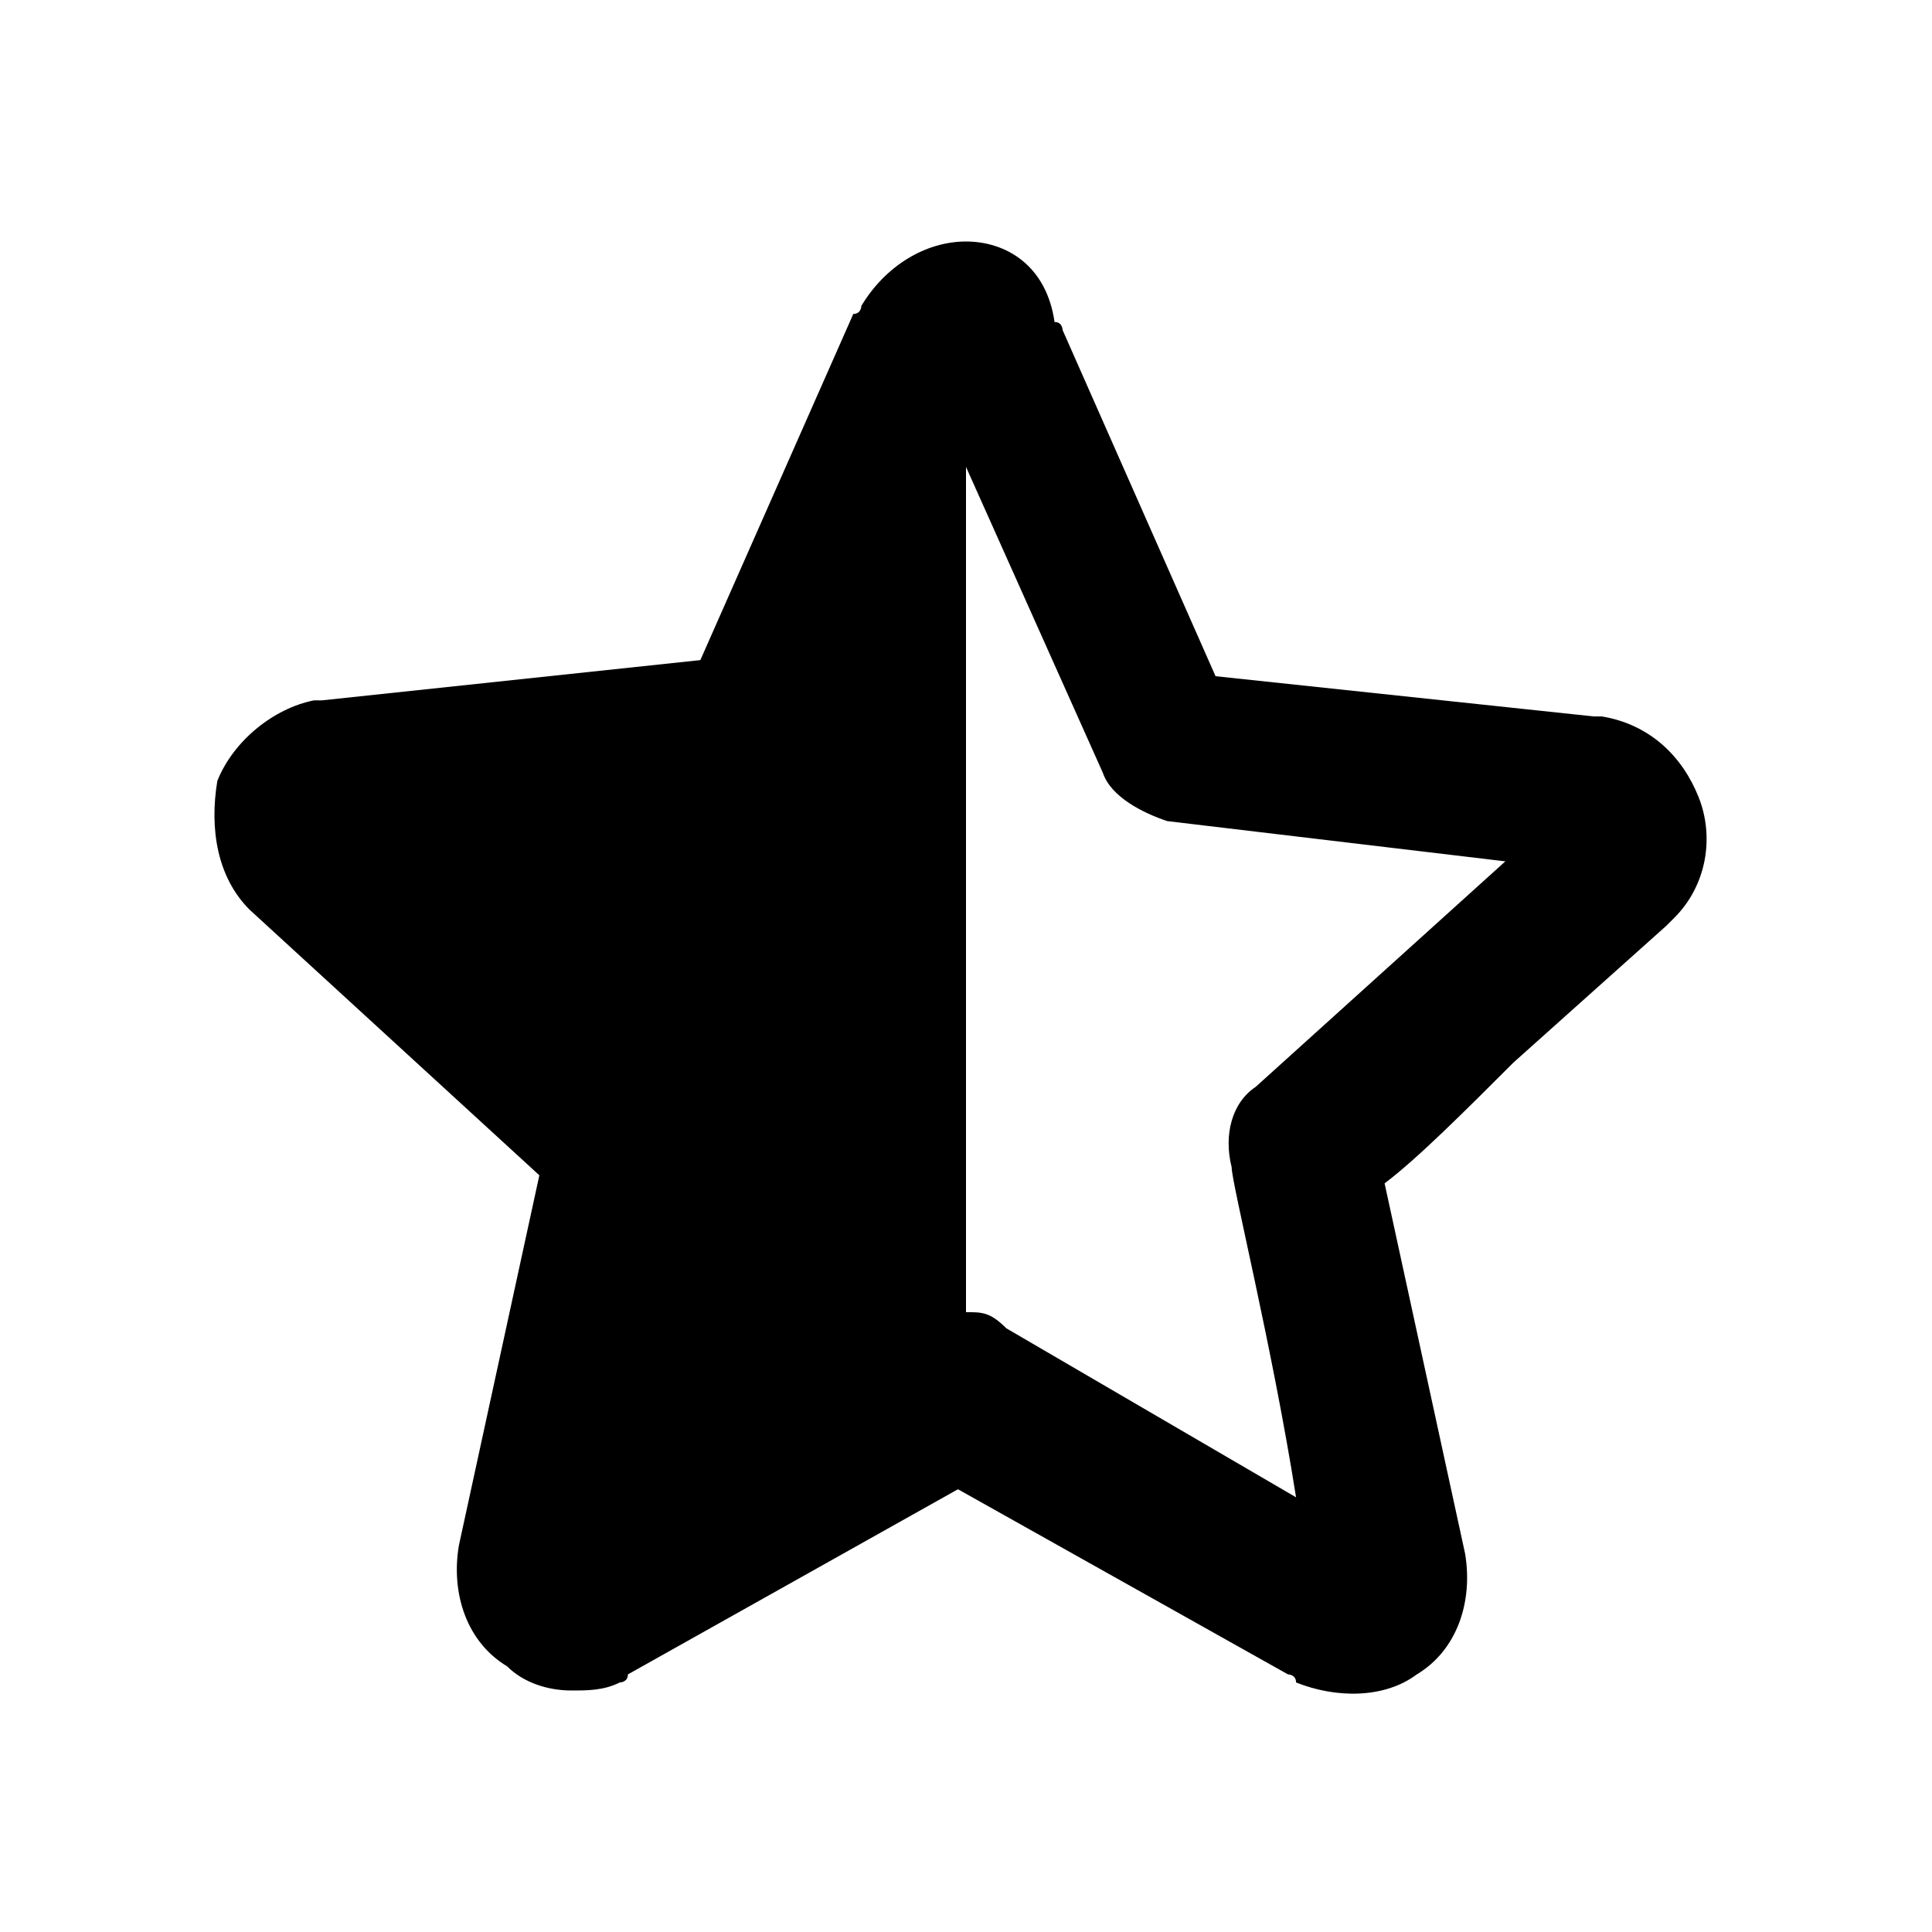
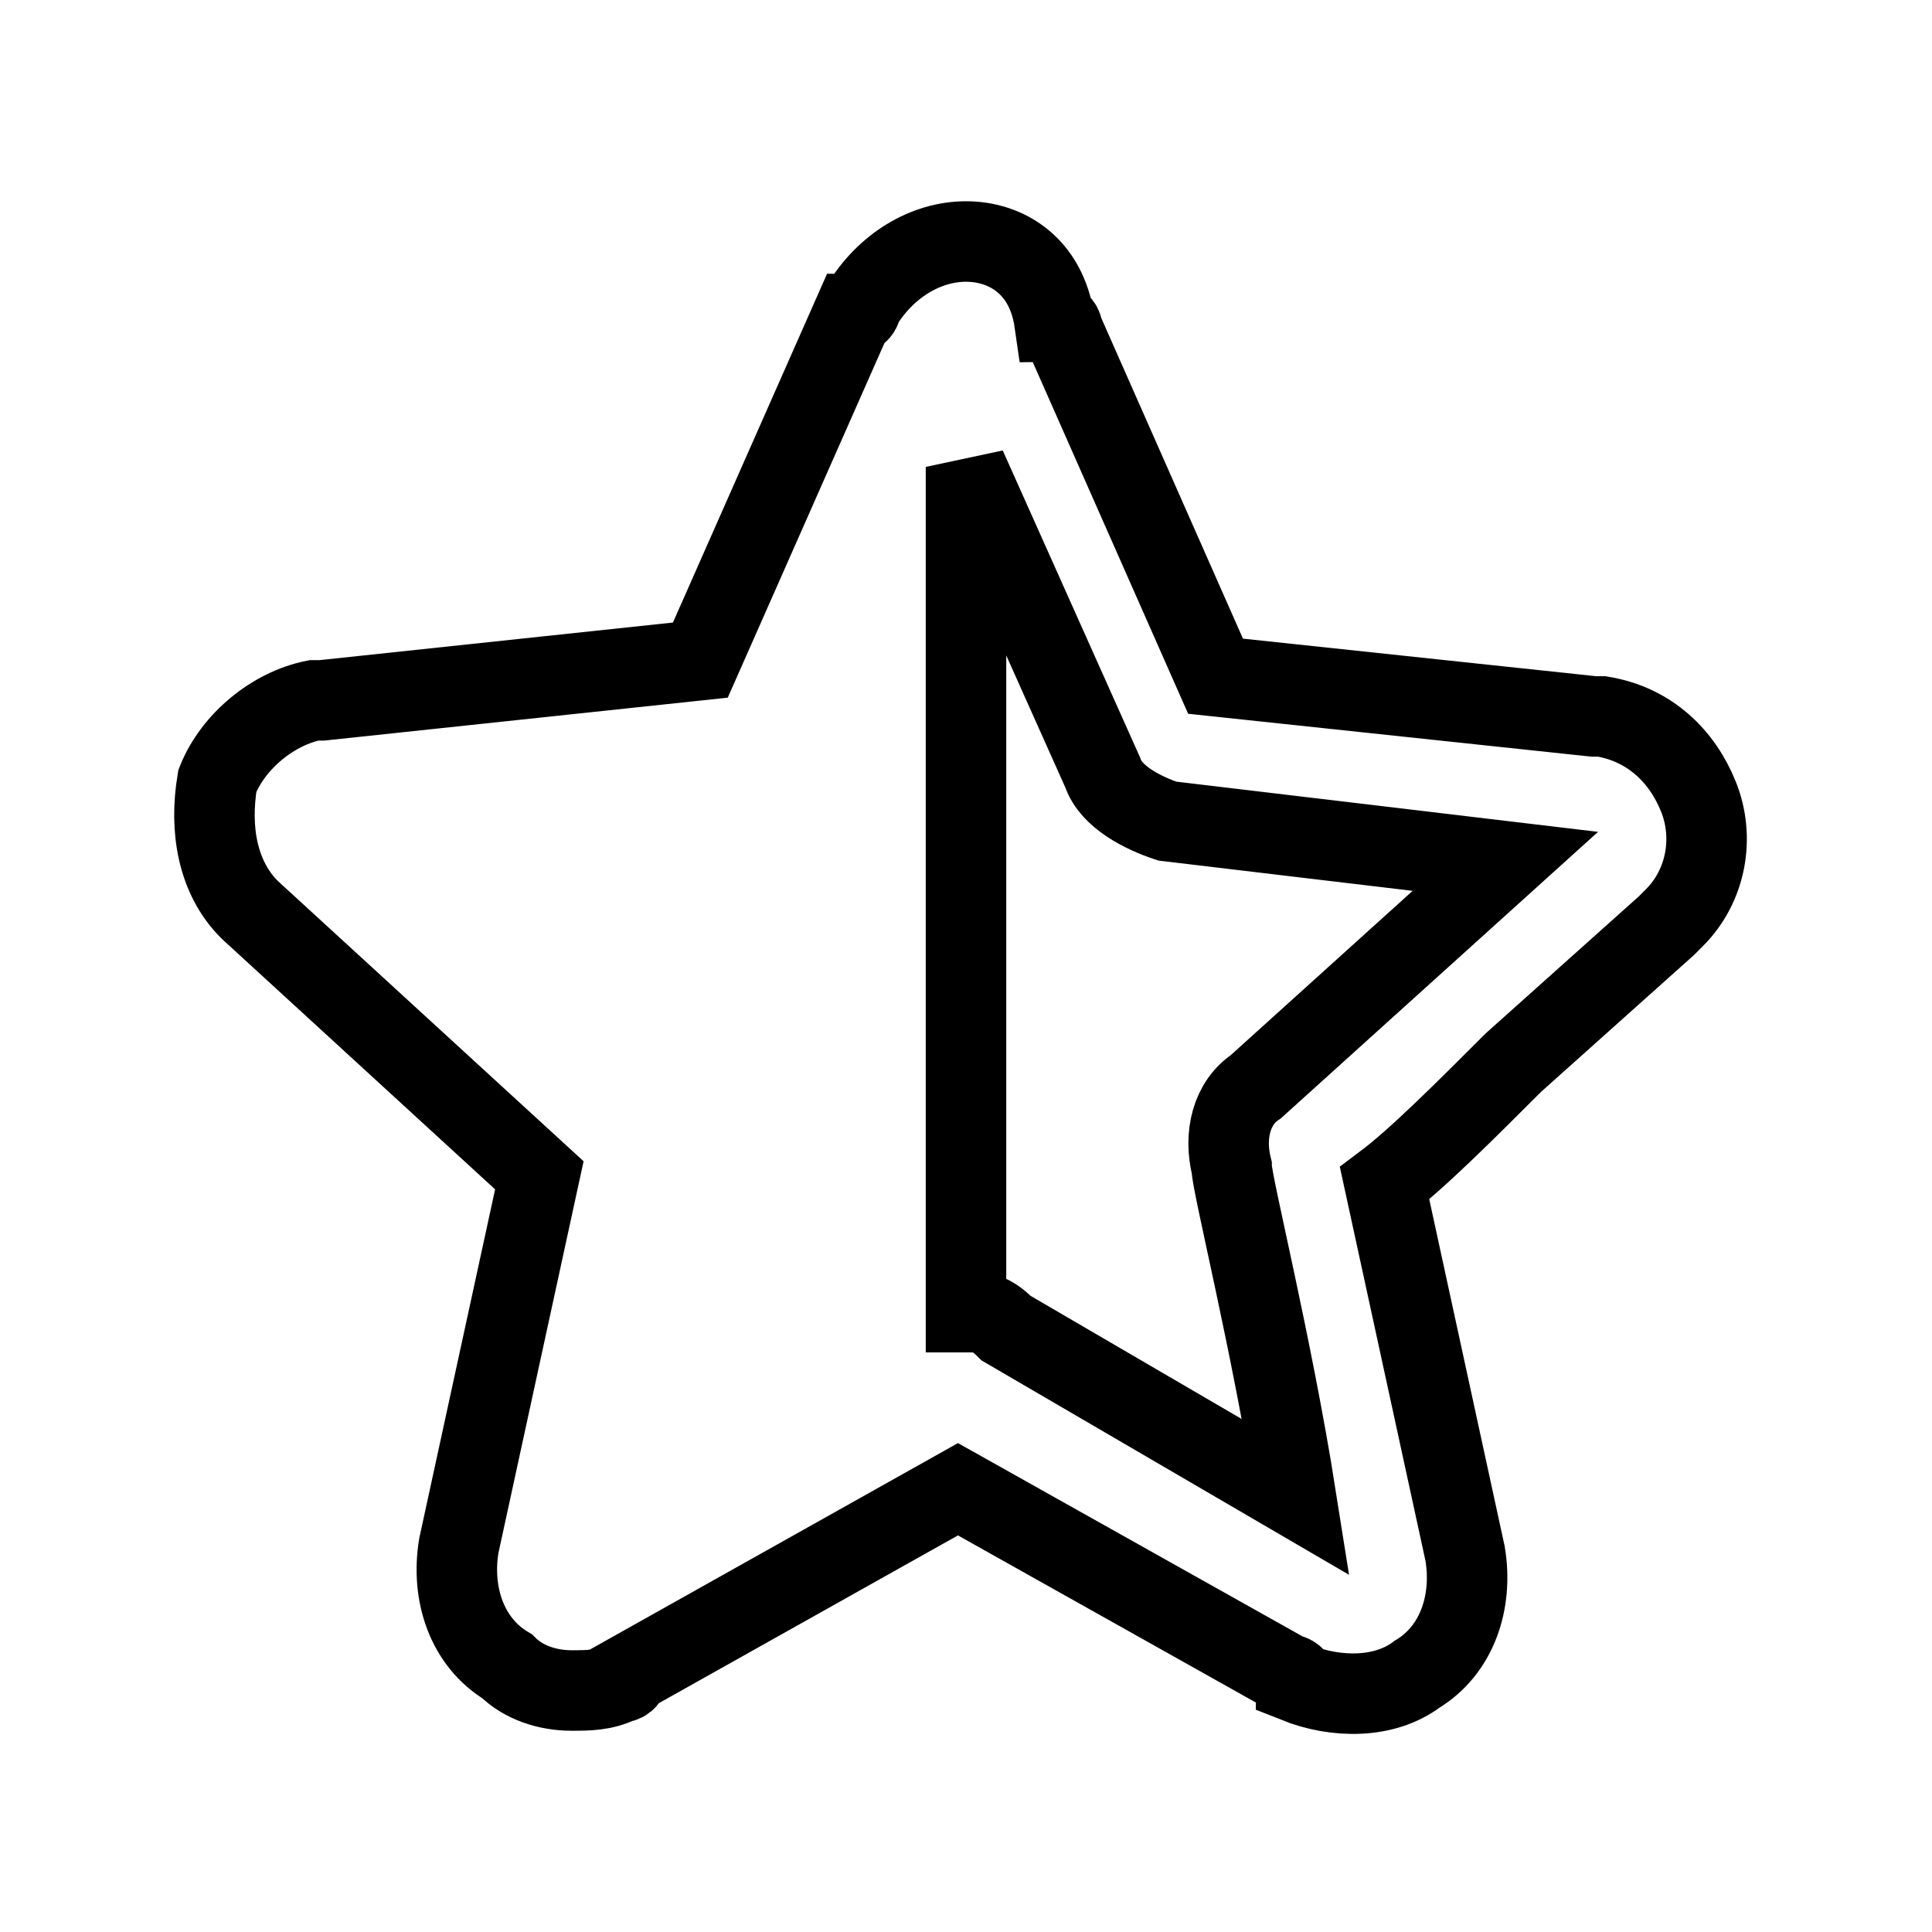
- <svg xmlns="http://www.w3.org/2000/svg" version="1.2" baseProfile="tiny" viewBox="0 0 24 24" fill="currentColor">
+ <svg xmlns="http://www.w3.org/2000/svg" version="1.2" baseProfile="tiny" viewBox="0 0 24 24" fill="none" stroke="currentColor">
  <path d="M3.1 11.3l3.6 3.3-1 4.6c-.1.6.1 1.2.6 1.5.2.2.5.3.8.3.2 0 .4 0 .6-.1 0 0 .1 0 .1-.1l4.1-2.3 4.1 2.3s.1 0 .1.1c.5.2 1.1.2 1.5-.1.5-.3.7-.9.6-1.5l-1-4.6c.4-.3 1-.9 1.6-1.5l1.9-1.7.1-.1c.4-.4.5-1 .3-1.5s-.6-.9-1.2-1h-.1l-4.7-.5-1.9-4.3s0-.1-.1-.1c-.1-.7-.6-1-1.1-1-.5 0-1 .3-1.3.8 0 0 0 .1-.1.1l-1.9 4.3-4.7.5h-.1c-.5.1-1 .5-1.2 1-.1.6 0 1.2.4 1.6zm8.9 5v-10.5l1.7 3.8c.1.3.5.5.8.6l4.2.5-3.1 2.8c-.3.2-.4.6-.3 1 0 .2.5 2.2.8 4.1l-3.6-2.1c-.2-.2-.3-.2-.5-.2z" />
</svg>
